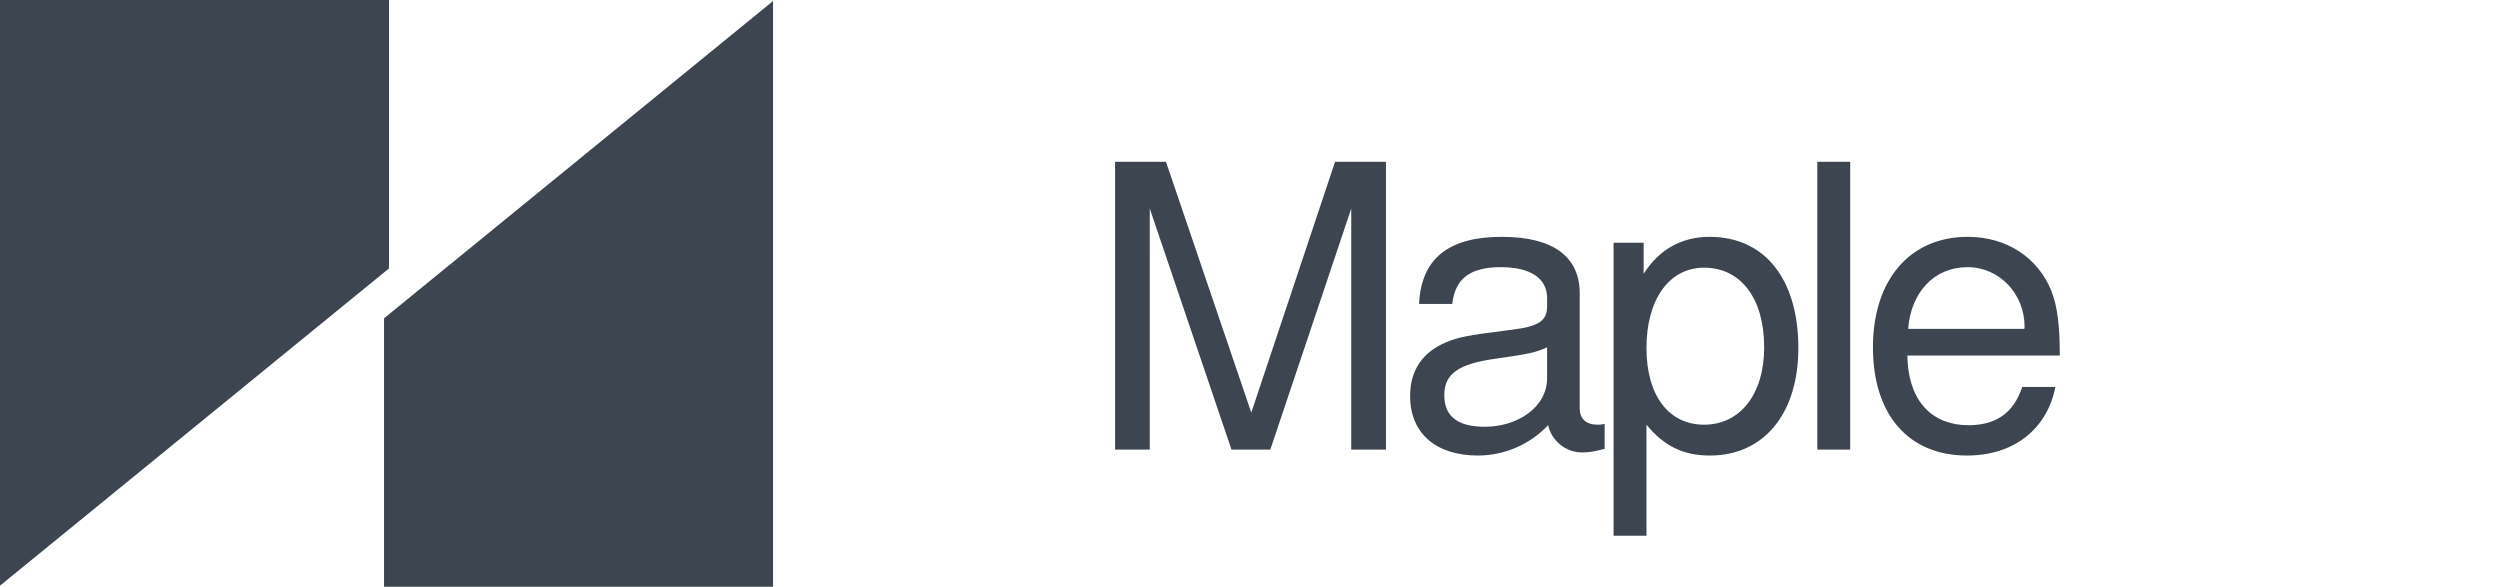
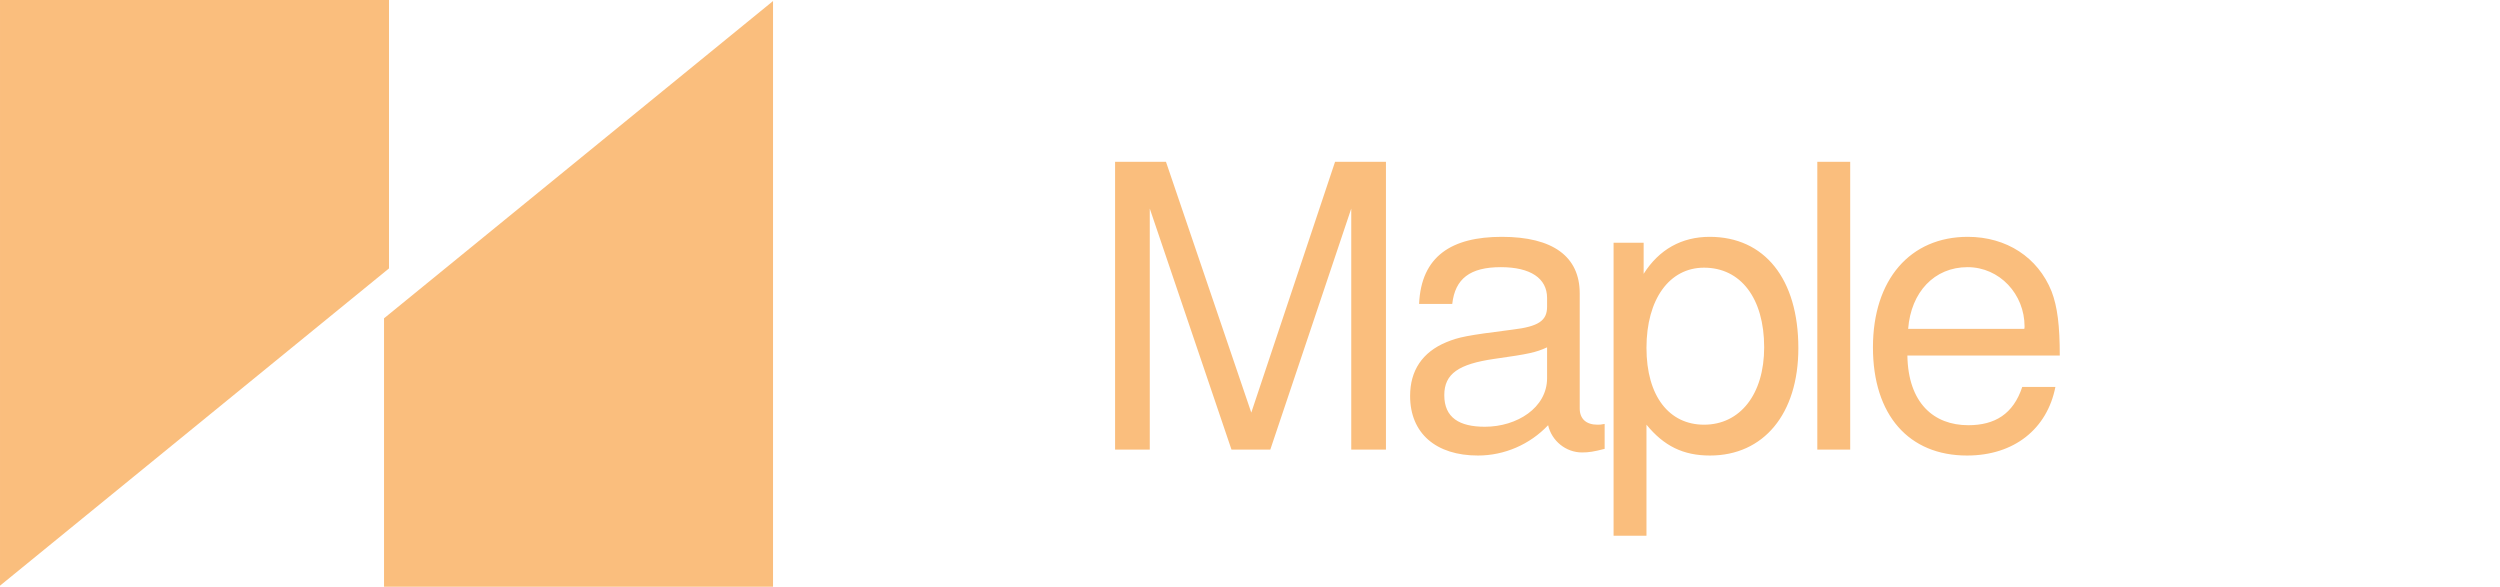
- <svg xmlns="http://www.w3.org/2000/svg" width="152" height="35.674" viewBox="0 0 152 35.674">
+ <svg xmlns="http://www.w3.org/2000/svg" fill="#fabe7d" width="152" height="35.674" viewBox="0 0 152 35.674">
  <g transform="translate(-66 -71.663)">
    <g transform="translate(5929.179 -1324.144)">
-       <path d="M-5839.528,1412.126l-23.651,19.29v-35.609h23.651Z" fill="#3c4550" />
-       <path d="M-5789.339,1415.3l23.651-19.29v35.609h-23.651Z" transform="translate(-50.491 -0.14)" fill="#3c4550" />
+       <path d="M-5839.528,1412.126l-23.651,19.29v-35.609h23.651Z" fill="#fabe7d" />
+       <path d="M-5789.339,1415.3l23.651-19.29v35.609h-23.651Z" transform="translate(-50.491 -0.14)" fill="#fabe7d" />
    </g>
-     <text transform="translate(132 99)" fill="#3c4550" font-size="24" font-family="HelveticaNeue-Medium, Helvetica Neue" font-weight="500" letter-spacing="-0.053em">
+     <text transform="translate(132 99)" fill="#" font-size="24" font-family="HelveticaNeue-Medium, Helvetica Neue" font-weight="500" letter-spacing="-0.053em">
      <tspan x="0" y="0">Maple</tspan>
    </text>
  </g>
</svg>
